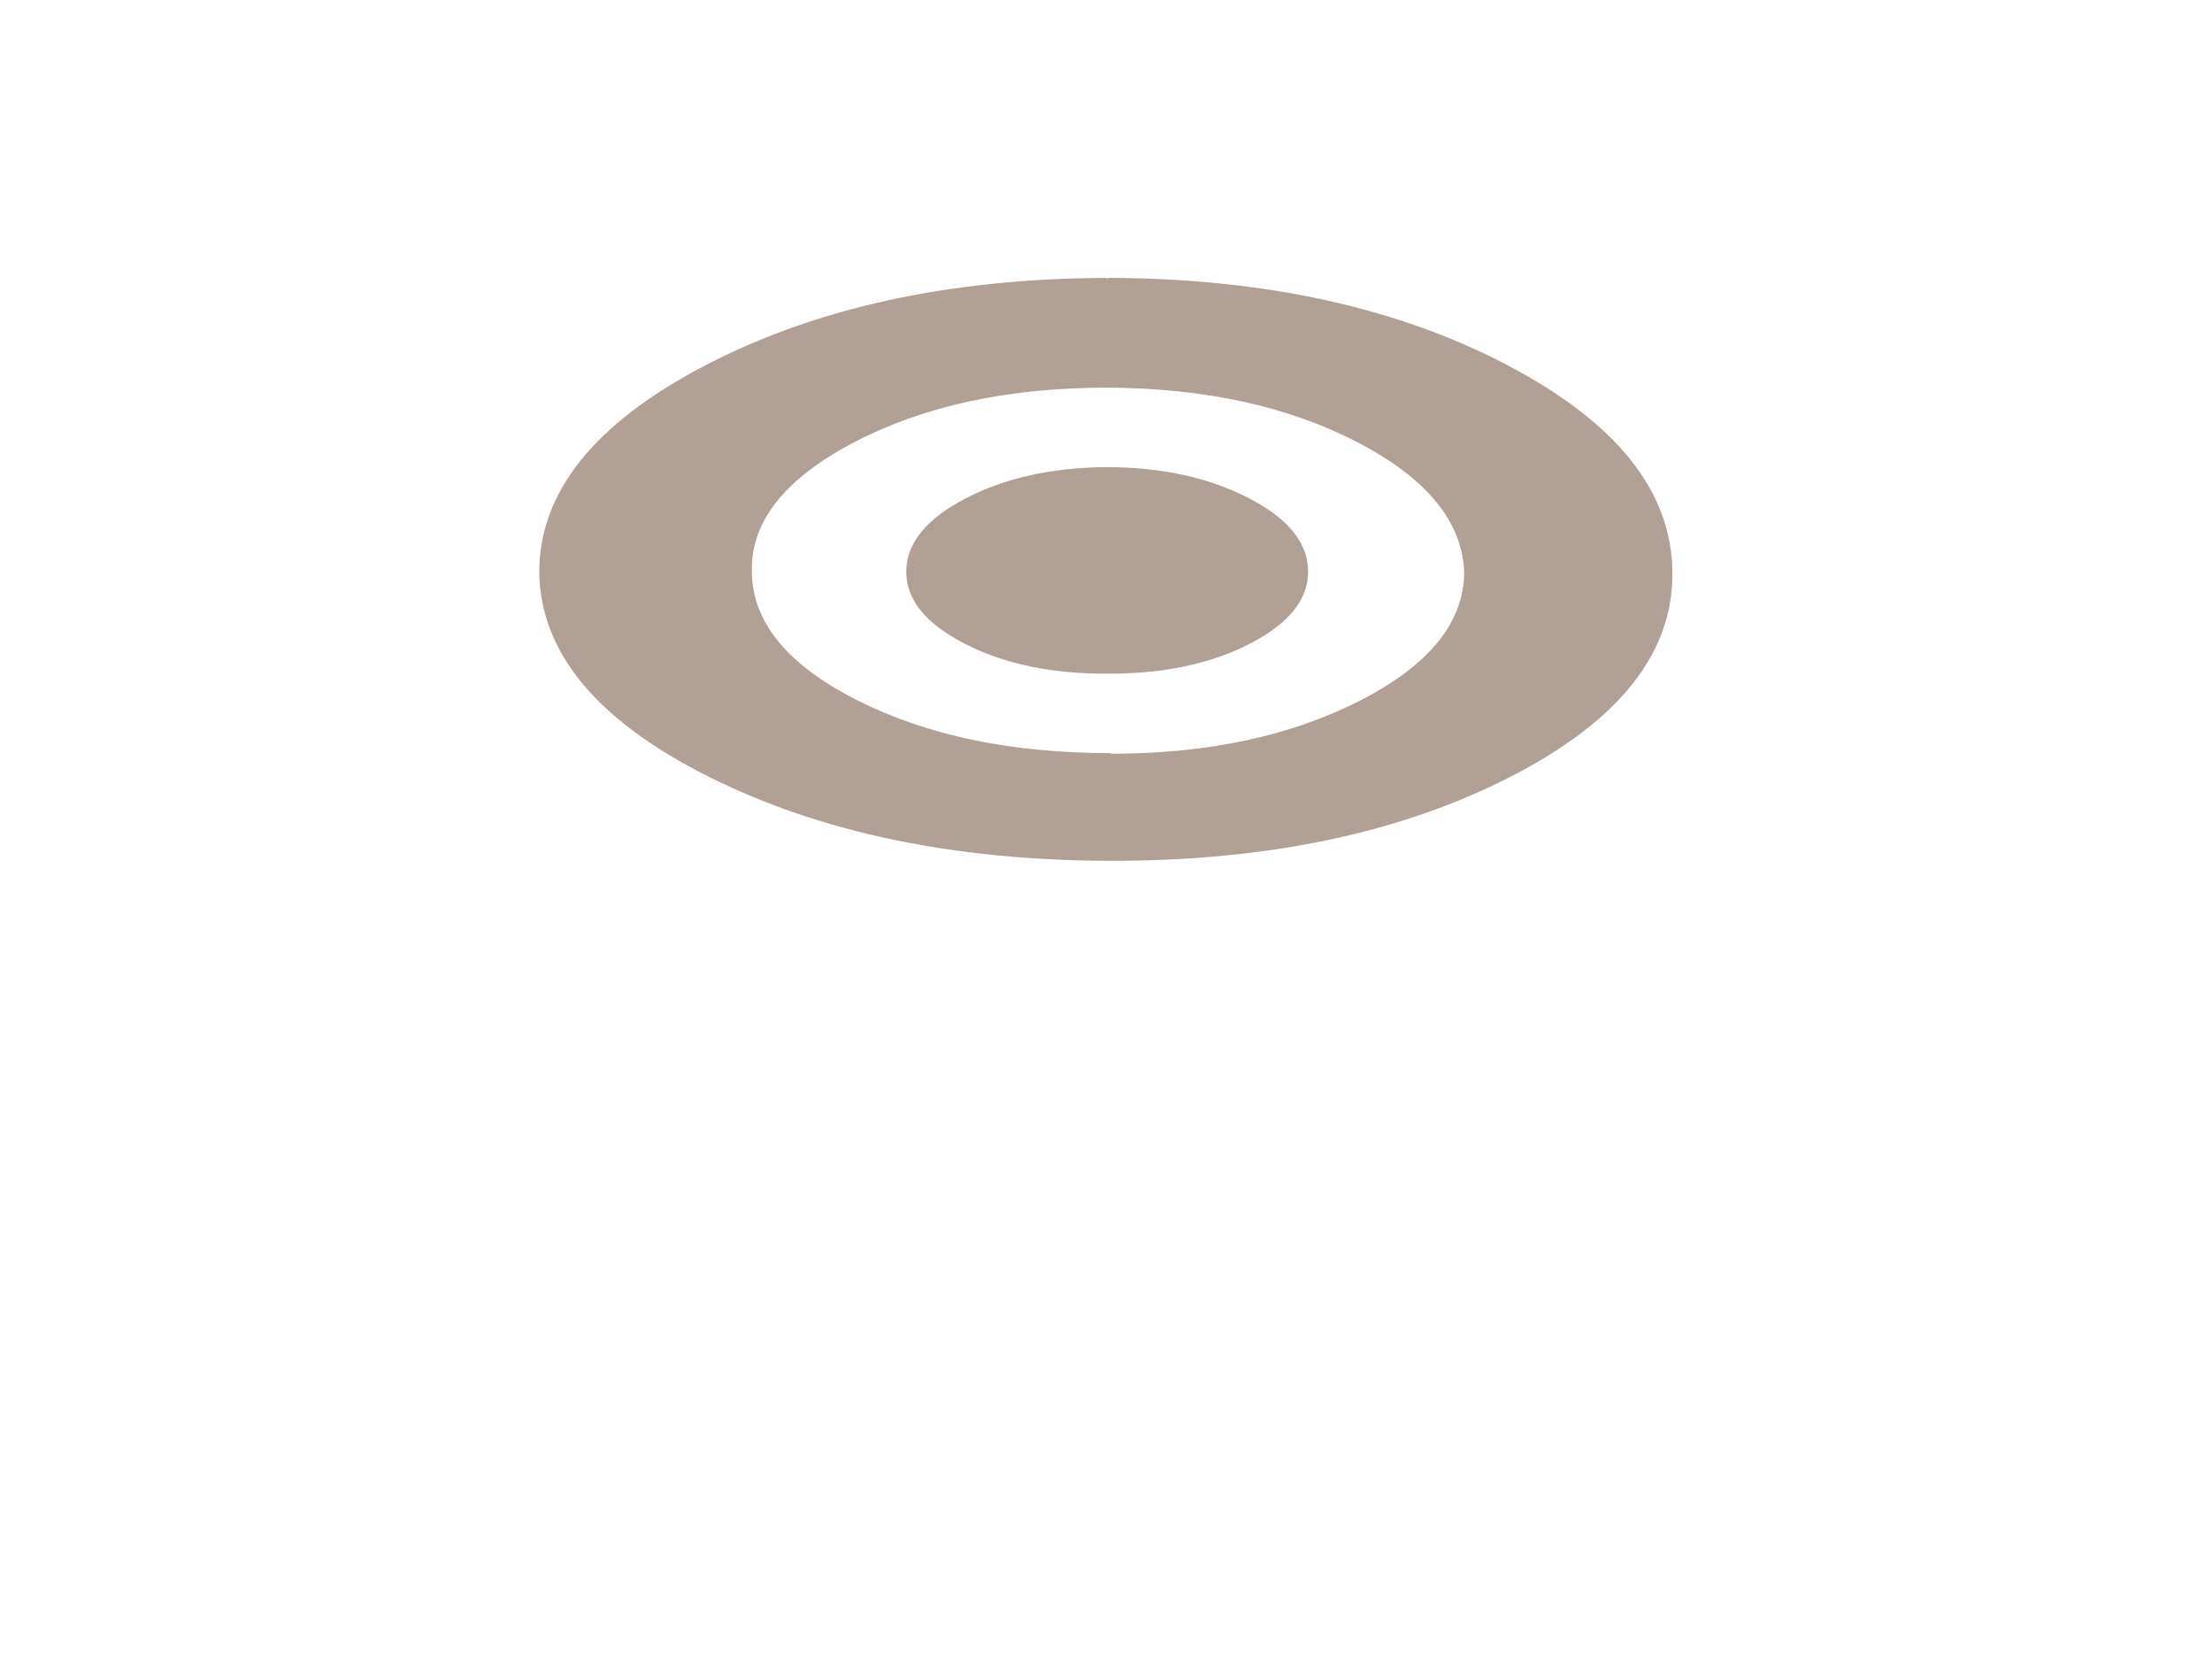
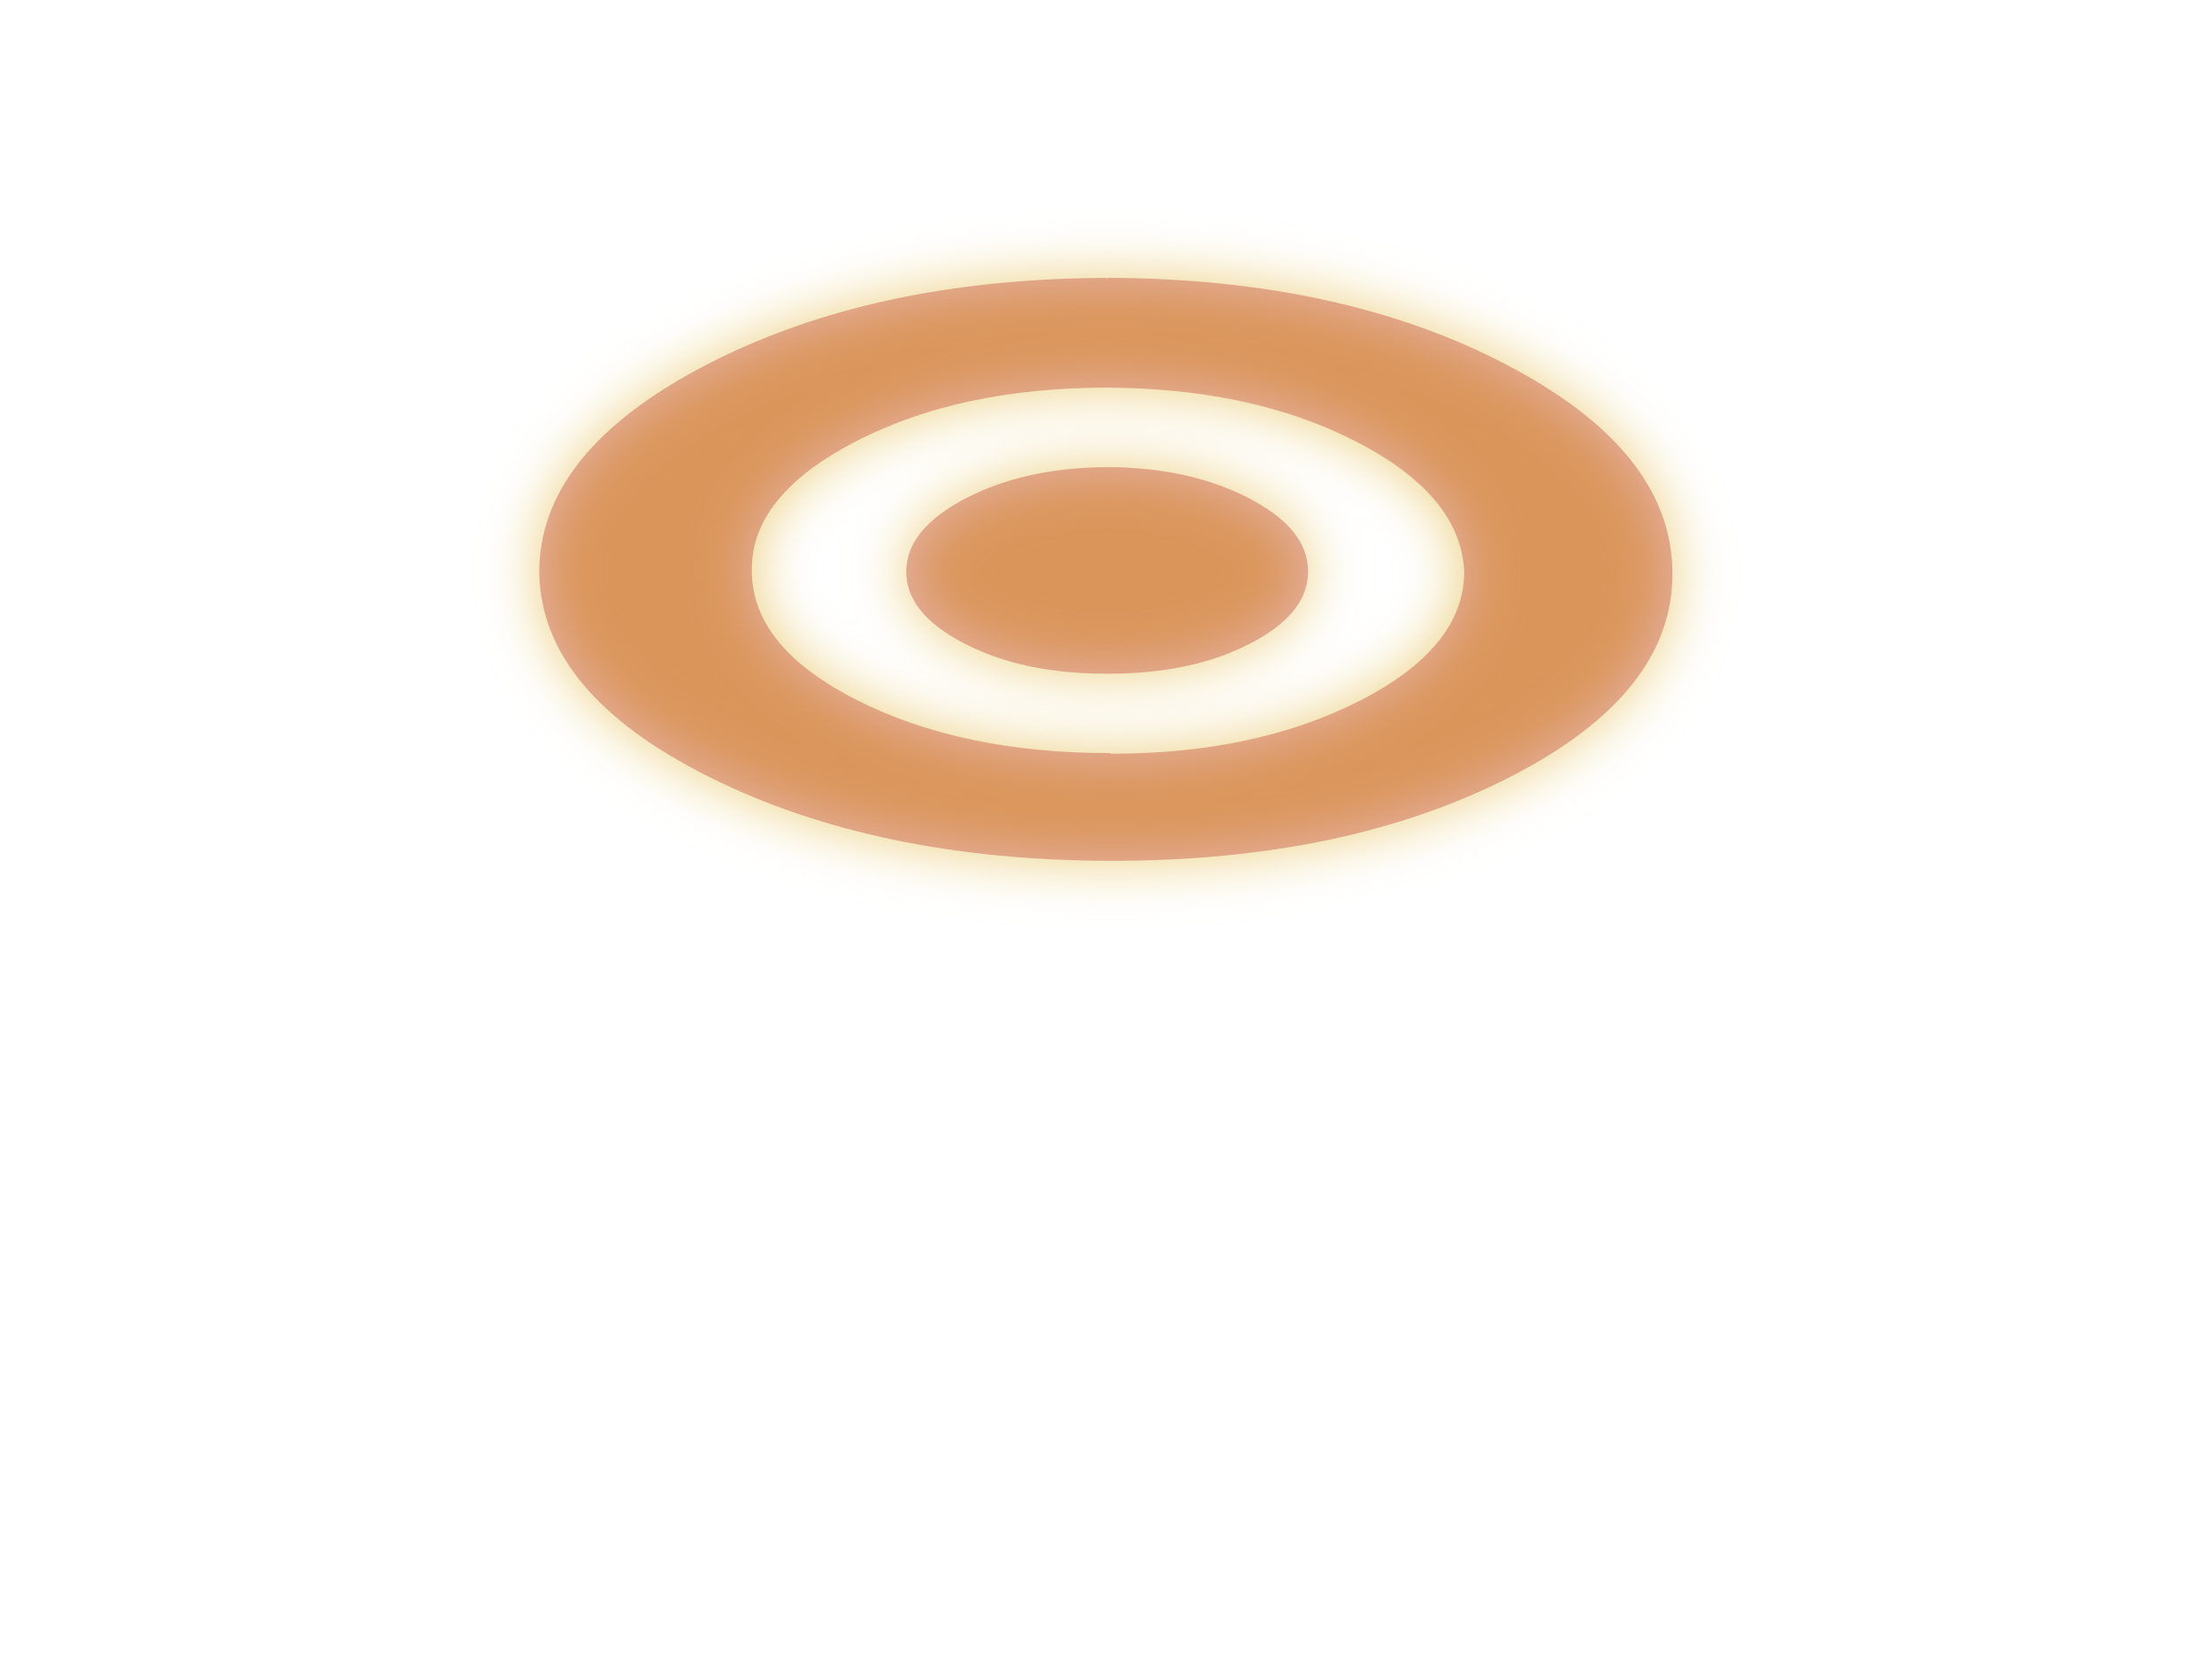
<svg xmlns="http://www.w3.org/2000/svg" id="svg11170" version="1.1" viewBox="0 0 34.925 26.194" height="26.194mm" width="34.925mm">
-   <defs id="defs11164" />
+   <defs id="defs11164">
+     <filter style="color-interpolation-filters:sRGB" id="filter1" x="-0.061" y="-0.118" width="1.121" height="1.235">
+       <feGaussianBlur stdDeviation="0.451" id="feGaussianBlur1" />
+     </filter>
+   </defs>
  <g id="layer1" transform="translate(-77.03154,-107.0103)">
-     <path d="m 96.75,114.876 c 0.62,0.32 0.932,0.704 0.935,1.151 0.004,0.447 -0.302,0.828 -0.917,1.145 -0.615,0.317 -1.357,0.475 -2.227,0.474 -0.883,0.007 -1.637,-0.148 -2.26,-0.464 -0.637,-0.323 -0.951,-0.711 -0.941,-1.165 0.01,-0.44 0.325,-0.821 0.943,-1.141 0.619,-0.32 1.357,-0.484 2.214,-0.491 0.87,2.3e-4 1.621,0.164 2.254,0.491 m 4.077,-2.103 c -1.733,-0.908 -3.83,-1.367 -6.292,-1.376 0,0 -0.02,0.011 -0.02,0.011 0,0 -0.019,-0.01 -0.019,-0.01 -2.466,0.009 -4.574,0.468 -6.321,1.376 -1.76,0.915 -2.638,2.011 -2.63,3.286 0.025,1.264 0.92,2.335 2.68,3.215 1.76,0.88 3.874,1.321 6.341,1.326 2.476,0.002 4.579,-0.439 6.311,-1.326 1.719,-0.88 2.57,-1.954 2.559,-3.226 -0.008,-1.275 -0.876,-2.368 -2.609,-3.275 0,0 -4e-5,-2e-5 -4e-5,-2e-5 m -2.363,1.219 c 1.093,0.567 1.654,1.252 1.685,2.051 -0.006,0.792 -0.551,1.465 -1.635,2.022 -1.097,0.563 -2.41,0.844 -3.938,0.844 0,0 -0.019,-0.01 -0.019,-0.01 -1.556,7.5e-4 -2.886,-0.277 -3.989,-0.833 -1.104,-0.557 -1.66,-1.233 -1.667,-2.032 -0.019,-0.793 0.527,-1.478 1.635,-2.052 1.095,-0.568 2.421,-0.852 3.977,-0.853 1.541,0.008 2.858,0.295 3.951,0.863 0,0 -2.5e-5,-1e-5 -2.5e-5,-1e-5" style="fill:#502d16;stroke:none;stroke-width:0.265;opacity:0.453" id="path12239" />
+     <path d="m 96.75,114.876 c 0.62,0.32 0.932,0.704 0.935,1.151 0.004,0.447 -0.302,0.828 -0.917,1.145 -0.615,0.317 -1.357,0.475 -2.227,0.474 -0.883,0.007 -1.637,-0.148 -2.26,-0.464 -0.637,-0.323 -0.951,-0.711 -0.941,-1.165 0.01,-0.44 0.325,-0.821 0.943,-1.141 0.619,-0.32 1.357,-0.484 2.214,-0.491 0.87,2.3e-4 1.621,0.164 2.254,0.491 m 4.077,-2.103 c -1.733,-0.908 -3.83,-1.367 -6.292,-1.376 0,0 -0.02,0.011 -0.02,0.011 0,0 -0.019,-0.01 -0.019,-0.01 -2.466,0.009 -4.574,0.468 -6.321,1.376 -1.76,0.915 -2.638,2.011 -2.63,3.286 0.025,1.264 0.92,2.335 2.68,3.215 1.76,0.88 3.874,1.321 6.341,1.326 2.476,0.002 4.579,-0.439 6.311,-1.326 1.719,-0.88 2.57,-1.954 2.559,-3.226 -0.008,-1.275 -0.876,-2.368 -2.609,-3.275 0,0 -4e-5,-2e-5 -4e-5,-2e-5 m -2.363,1.219 c 1.093,0.567 1.654,1.252 1.685,2.051 -0.006,0.792 -0.551,1.465 -1.635,2.022 -1.097,0.563 -2.41,0.844 -3.938,0.844 0,0 -0.019,-0.01 -0.019,-0.01 -1.556,7.5e-4 -2.886,-0.277 -3.989,-0.833 -1.104,-0.557 -1.66,-1.233 -1.667,-2.032 -0.019,-0.793 0.527,-1.478 1.635,-2.052 1.095,-0.568 2.421,-0.852 3.977,-0.853 1.541,0.008 2.858,0.295 3.951,0.863 0,0 -2.5e-5,-1e-5 -2.5e-5,-1e-5" style="fill:#dda818;stroke:none;stroke-width:0.265;opacity:0.564;fill-opacity:1;filter:url(#filter1)" id="path1" />
+     <path d="m 96.75,114.876 c 0.62,0.32 0.932,0.704 0.935,1.151 0.004,0.447 -0.302,0.828 -0.917,1.145 -0.615,0.317 -1.357,0.475 -2.227,0.474 -0.883,0.007 -1.637,-0.148 -2.26,-0.464 -0.637,-0.323 -0.951,-0.711 -0.941,-1.165 0.01,-0.44 0.325,-0.821 0.943,-1.141 0.619,-0.32 1.357,-0.484 2.214,-0.491 0.87,2.3e-4 1.621,0.164 2.254,0.491 m 4.077,-2.103 c -1.733,-0.908 -3.83,-1.367 -6.292,-1.376 0,0 -0.02,0.011 -0.02,0.011 0,0 -0.019,-0.01 -0.019,-0.01 -2.466,0.009 -4.574,0.468 -6.321,1.376 -1.76,0.915 -2.638,2.011 -2.63,3.286 0.025,1.264 0.92,2.335 2.68,3.215 1.76,0.88 3.874,1.321 6.341,1.326 2.476,0.002 4.579,-0.439 6.311,-1.326 1.719,-0.88 2.57,-1.954 2.559,-3.226 -0.008,-1.275 -0.876,-2.368 -2.609,-3.275 0,0 -4e-5,-2e-5 -4e-5,-2e-5 m -2.363,1.219 c 1.093,0.567 1.654,1.252 1.685,2.051 -0.006,0.792 -0.551,1.465 -1.635,2.022 -1.097,0.563 -2.41,0.844 -3.938,0.844 0,0 -0.019,-0.01 -0.019,-0.01 -1.556,7.5e-4 -2.886,-0.277 -3.989,-0.833 -1.104,-0.557 -1.66,-1.233 -1.667,-2.032 -0.019,-0.793 0.527,-1.478 1.635,-2.052 1.095,-0.568 2.421,-0.852 3.977,-0.853 1.541,0.008 2.858,0.295 3.951,0.863 0,0 -2.5e-5,-1e-5 -2.5e-5,-1e-5" style="fill:#b72414;stroke:none;stroke-width:0.265;opacity:0.333;fill-opacity:1" id="path12239" />
  </g>
</svg>
